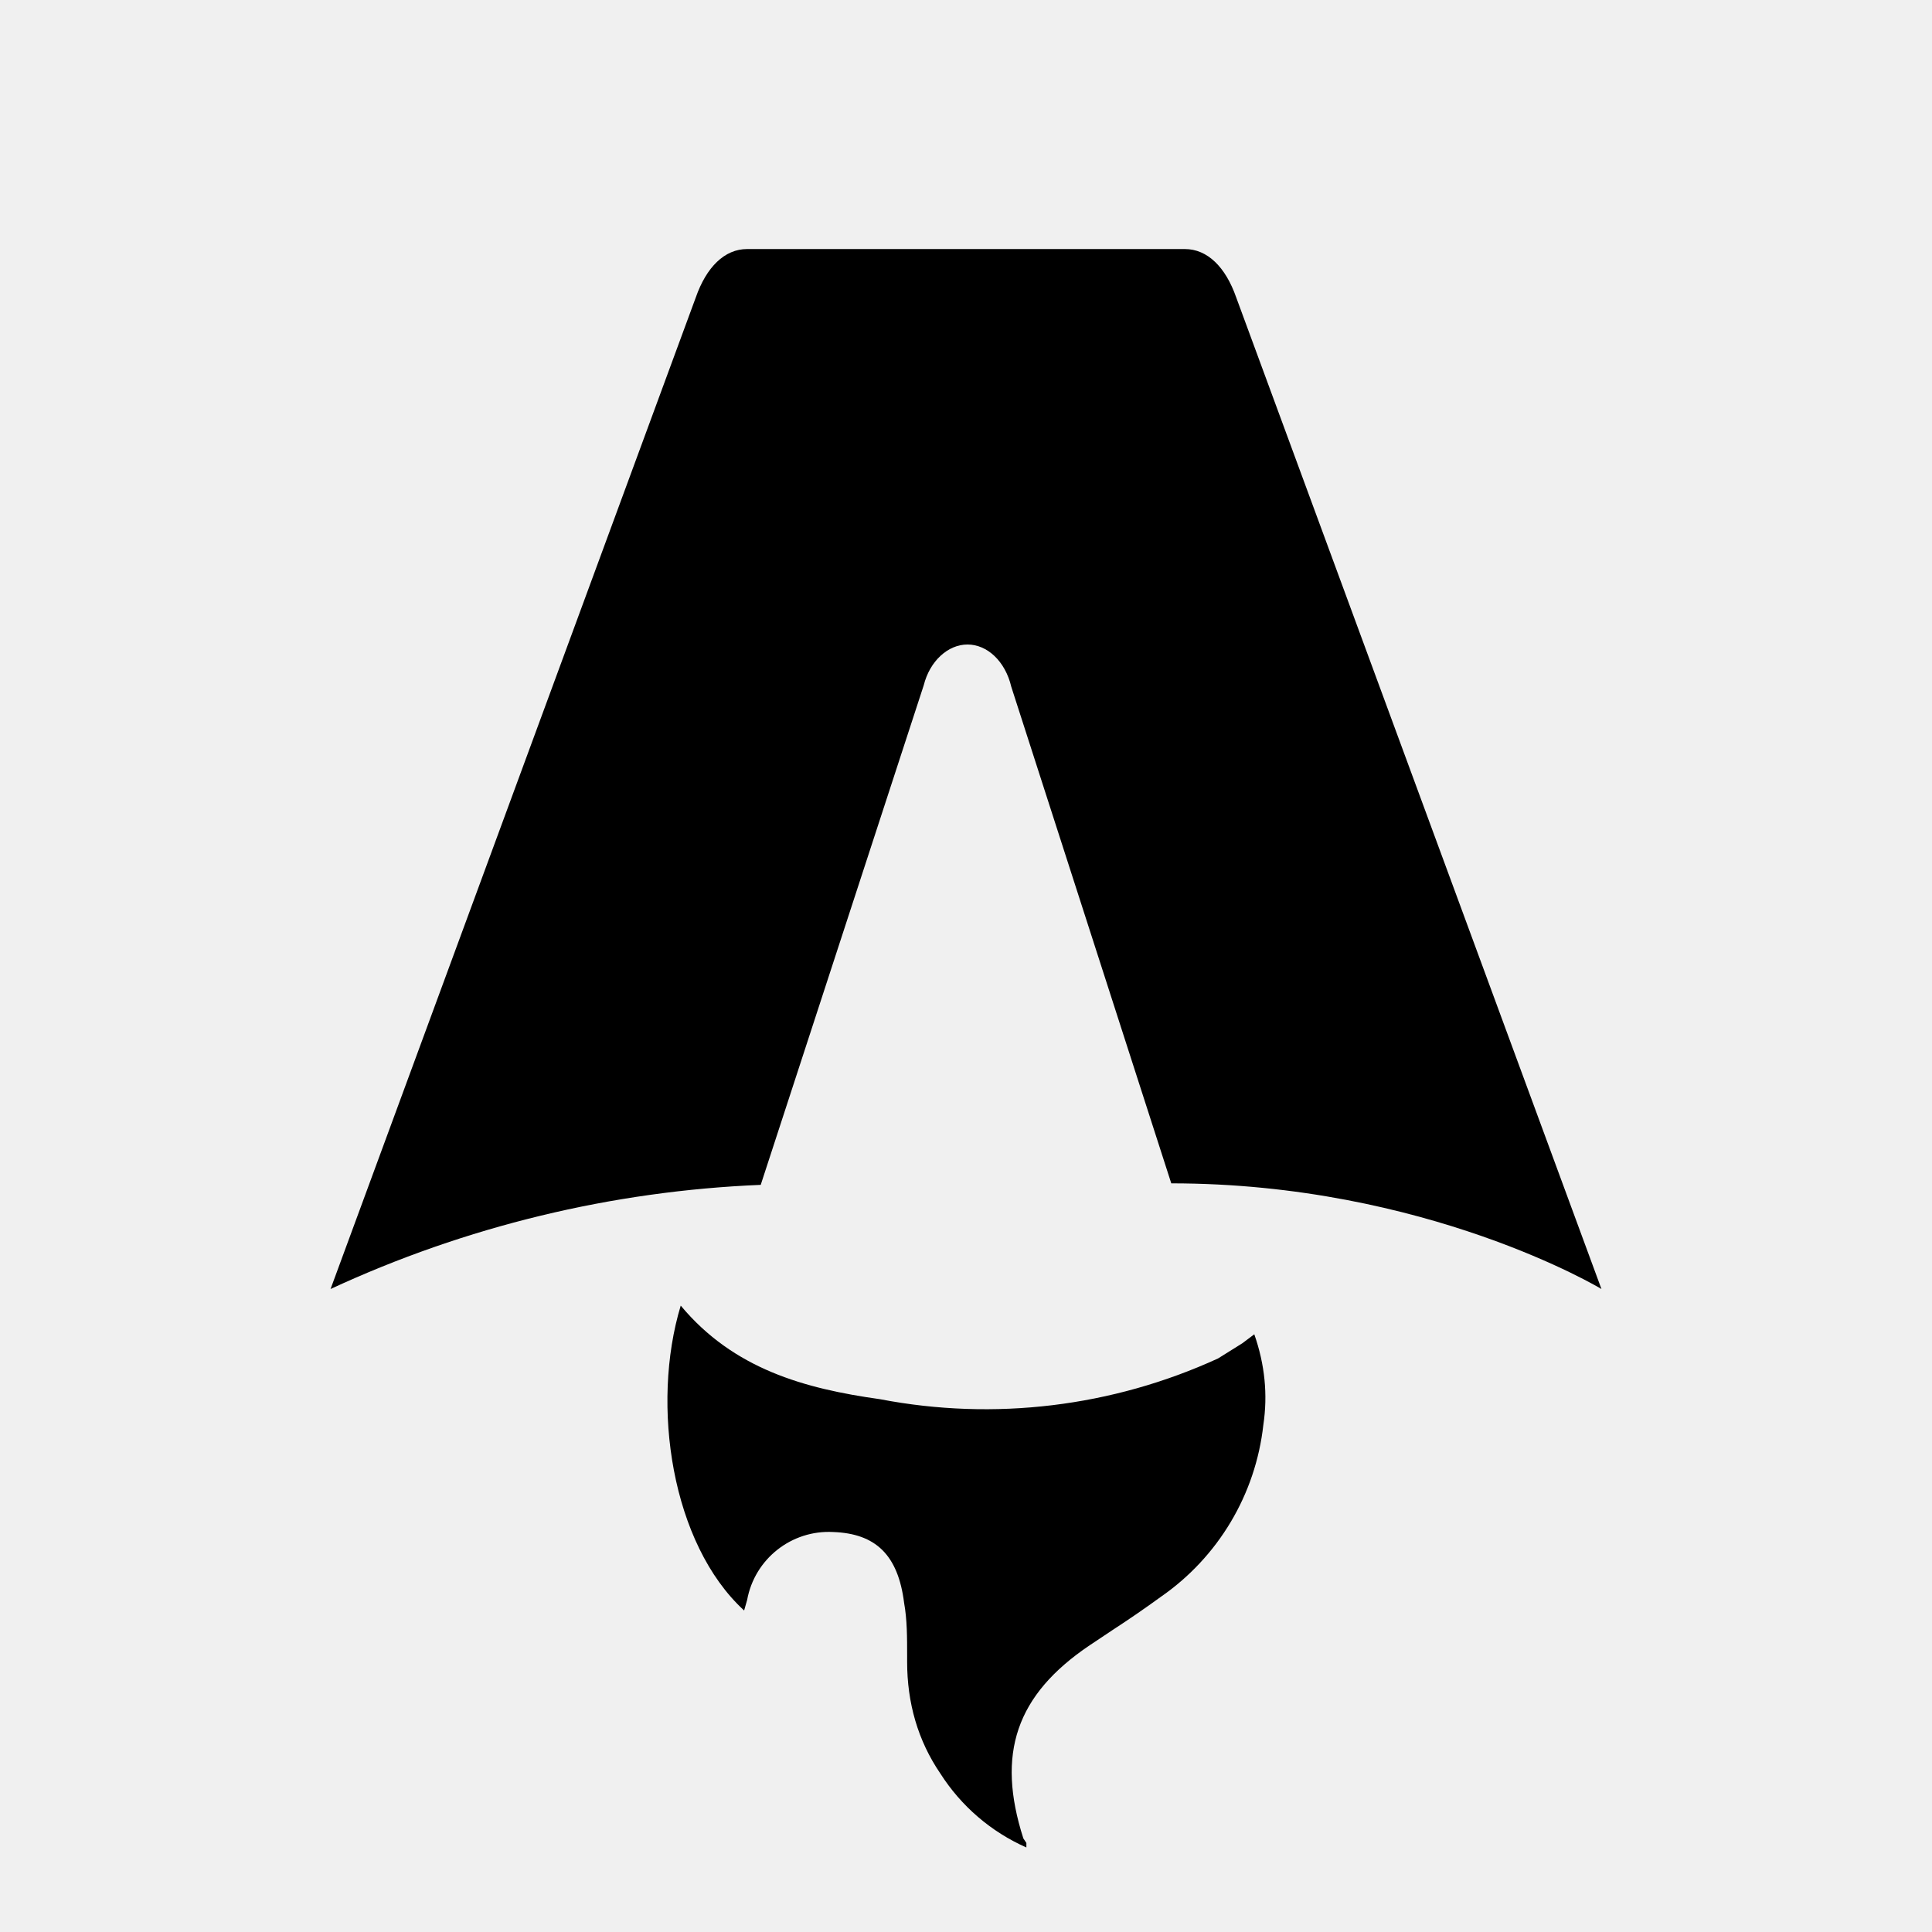
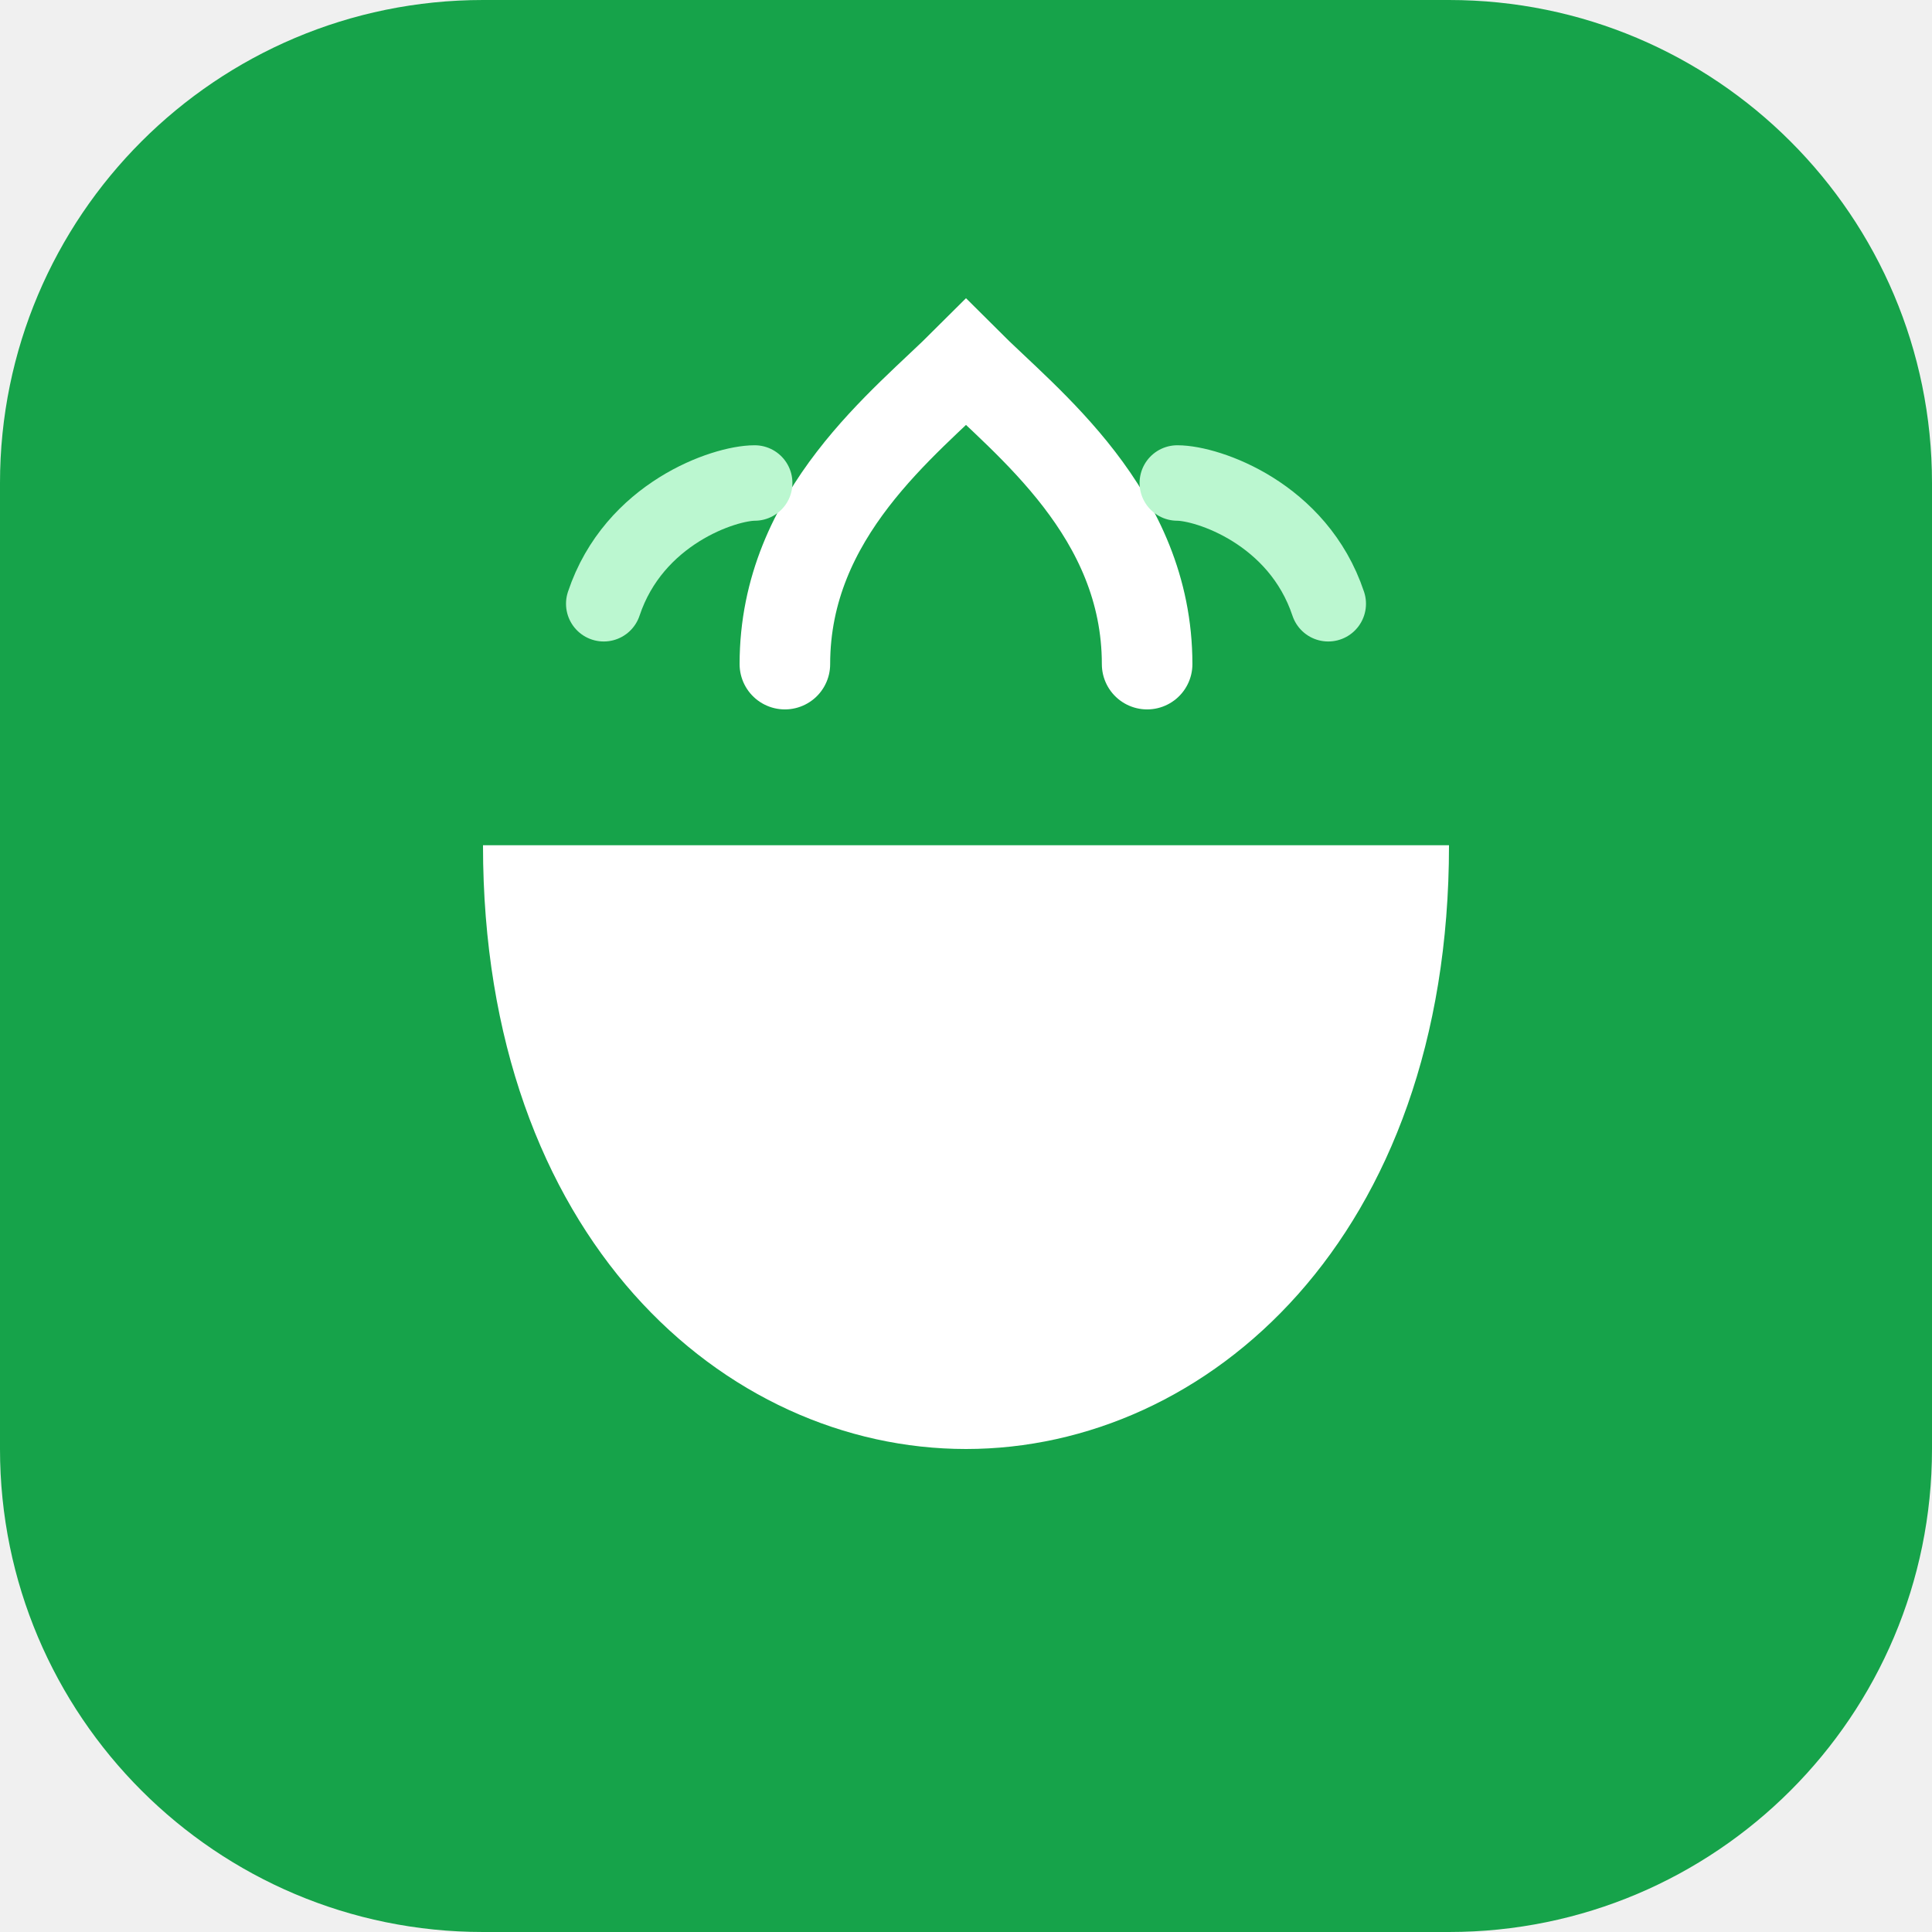
- <svg xmlns="http://www.w3.org/2000/svg" fill="none" viewBox="0 0 128 128">
-   <path d="M50.4 78.5a75.1 75.1 0 0 0-28.5 6.9l24.2-65.7c.7-2 1.9-3.2 3.4-3.2h29c1.5 0 2.7 1.2 3.4 3.2l24.2 65.7s-11.6-7-28.5-7L67 45.5c-.4-1.7-1.6-2.8-2.9-2.8-1.3 0-2.5 1.1-2.9 2.7L50.4 78.5Zm-1.1 28.2Zm-4.2-20.2c-2 6.6-.6 15.8 4.2 20.2a17.5 17.5 0 0 1 .2-.7 5.5 5.5 0 0 1 5.7-4.5c2.8.1 4.3 1.5 4.7 4.7.2 1.1.2 2.3.2 3.5v.4c0 2.7.7 5.2 2.2 7.4a13 13 0 0 0 5.7 4.9v-.3l-.2-.3c-1.8-5.6-.5-9.5 4.4-12.8l1.5-1a73 73 0 0 0 3.2-2.2 16 16 0 0 0 6.8-11.4c.3-2 .1-4-.6-6l-.8.6-1.6 1a37 37 0 0 1-22.4 2.7c-5-.7-9.7-2-13.2-6.2Z" />
-   <style>
-         path { fill: #000; }
-         @media (prefers-color-scheme: dark) {
-             path { fill: #FFF; }
-         }
-     </style>
+ <svg xmlns="http://www.w3.org/2000/svg" viewBox="0 0 64 64" fill="none">
+   <rect width="64" height="64" rx="16" fill="#16a34a" />
+   <path d="M16 28C16 41 24 48 32 48C40 48 48 41 48 28H16Z" fill="white" />
+   <path d="M26 22C26 17 30 14 32 12C34 14 38 17 38 22" stroke="white" stroke-width="3" stroke-linecap="round" />
+   <path d="M20 20C21 17 24 16 25 16" stroke="#bbf7d0" stroke-width="2.5" stroke-linecap="round" />
+   <path d="M44 20C43 17 40 16 39 16" stroke="#bbf7d0" stroke-width="2.5" stroke-linecap="round" />
</svg>
